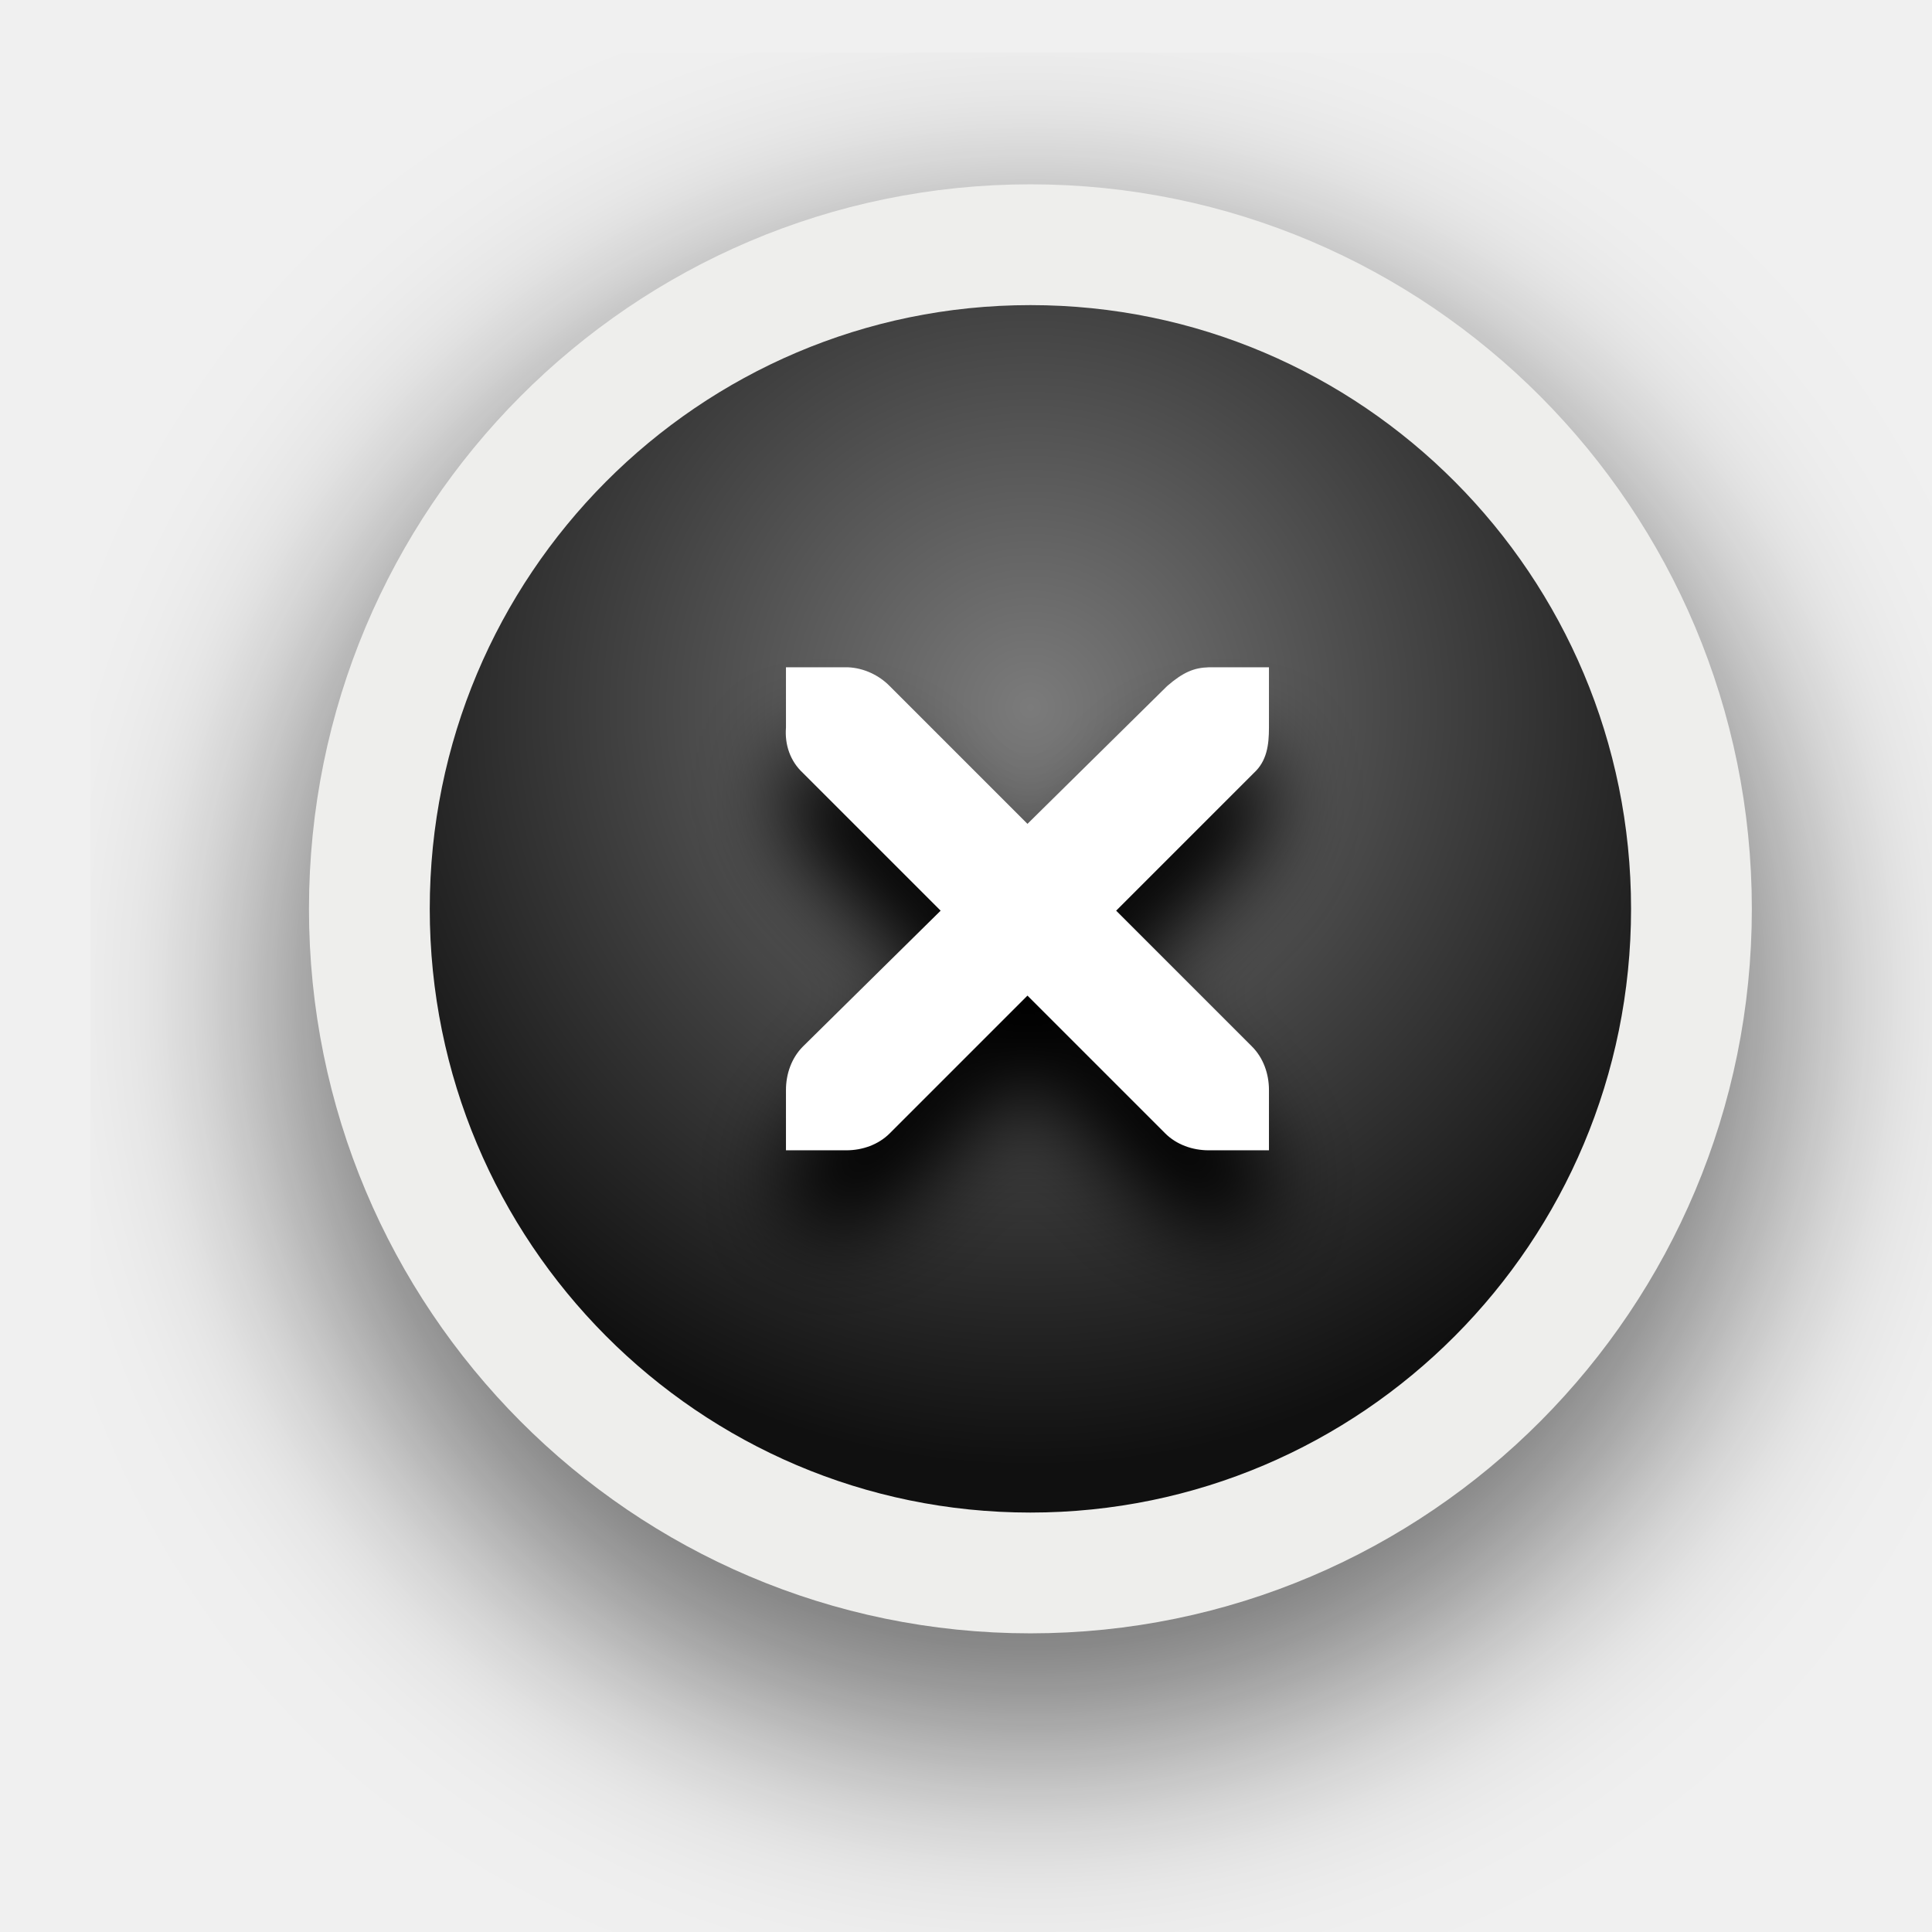
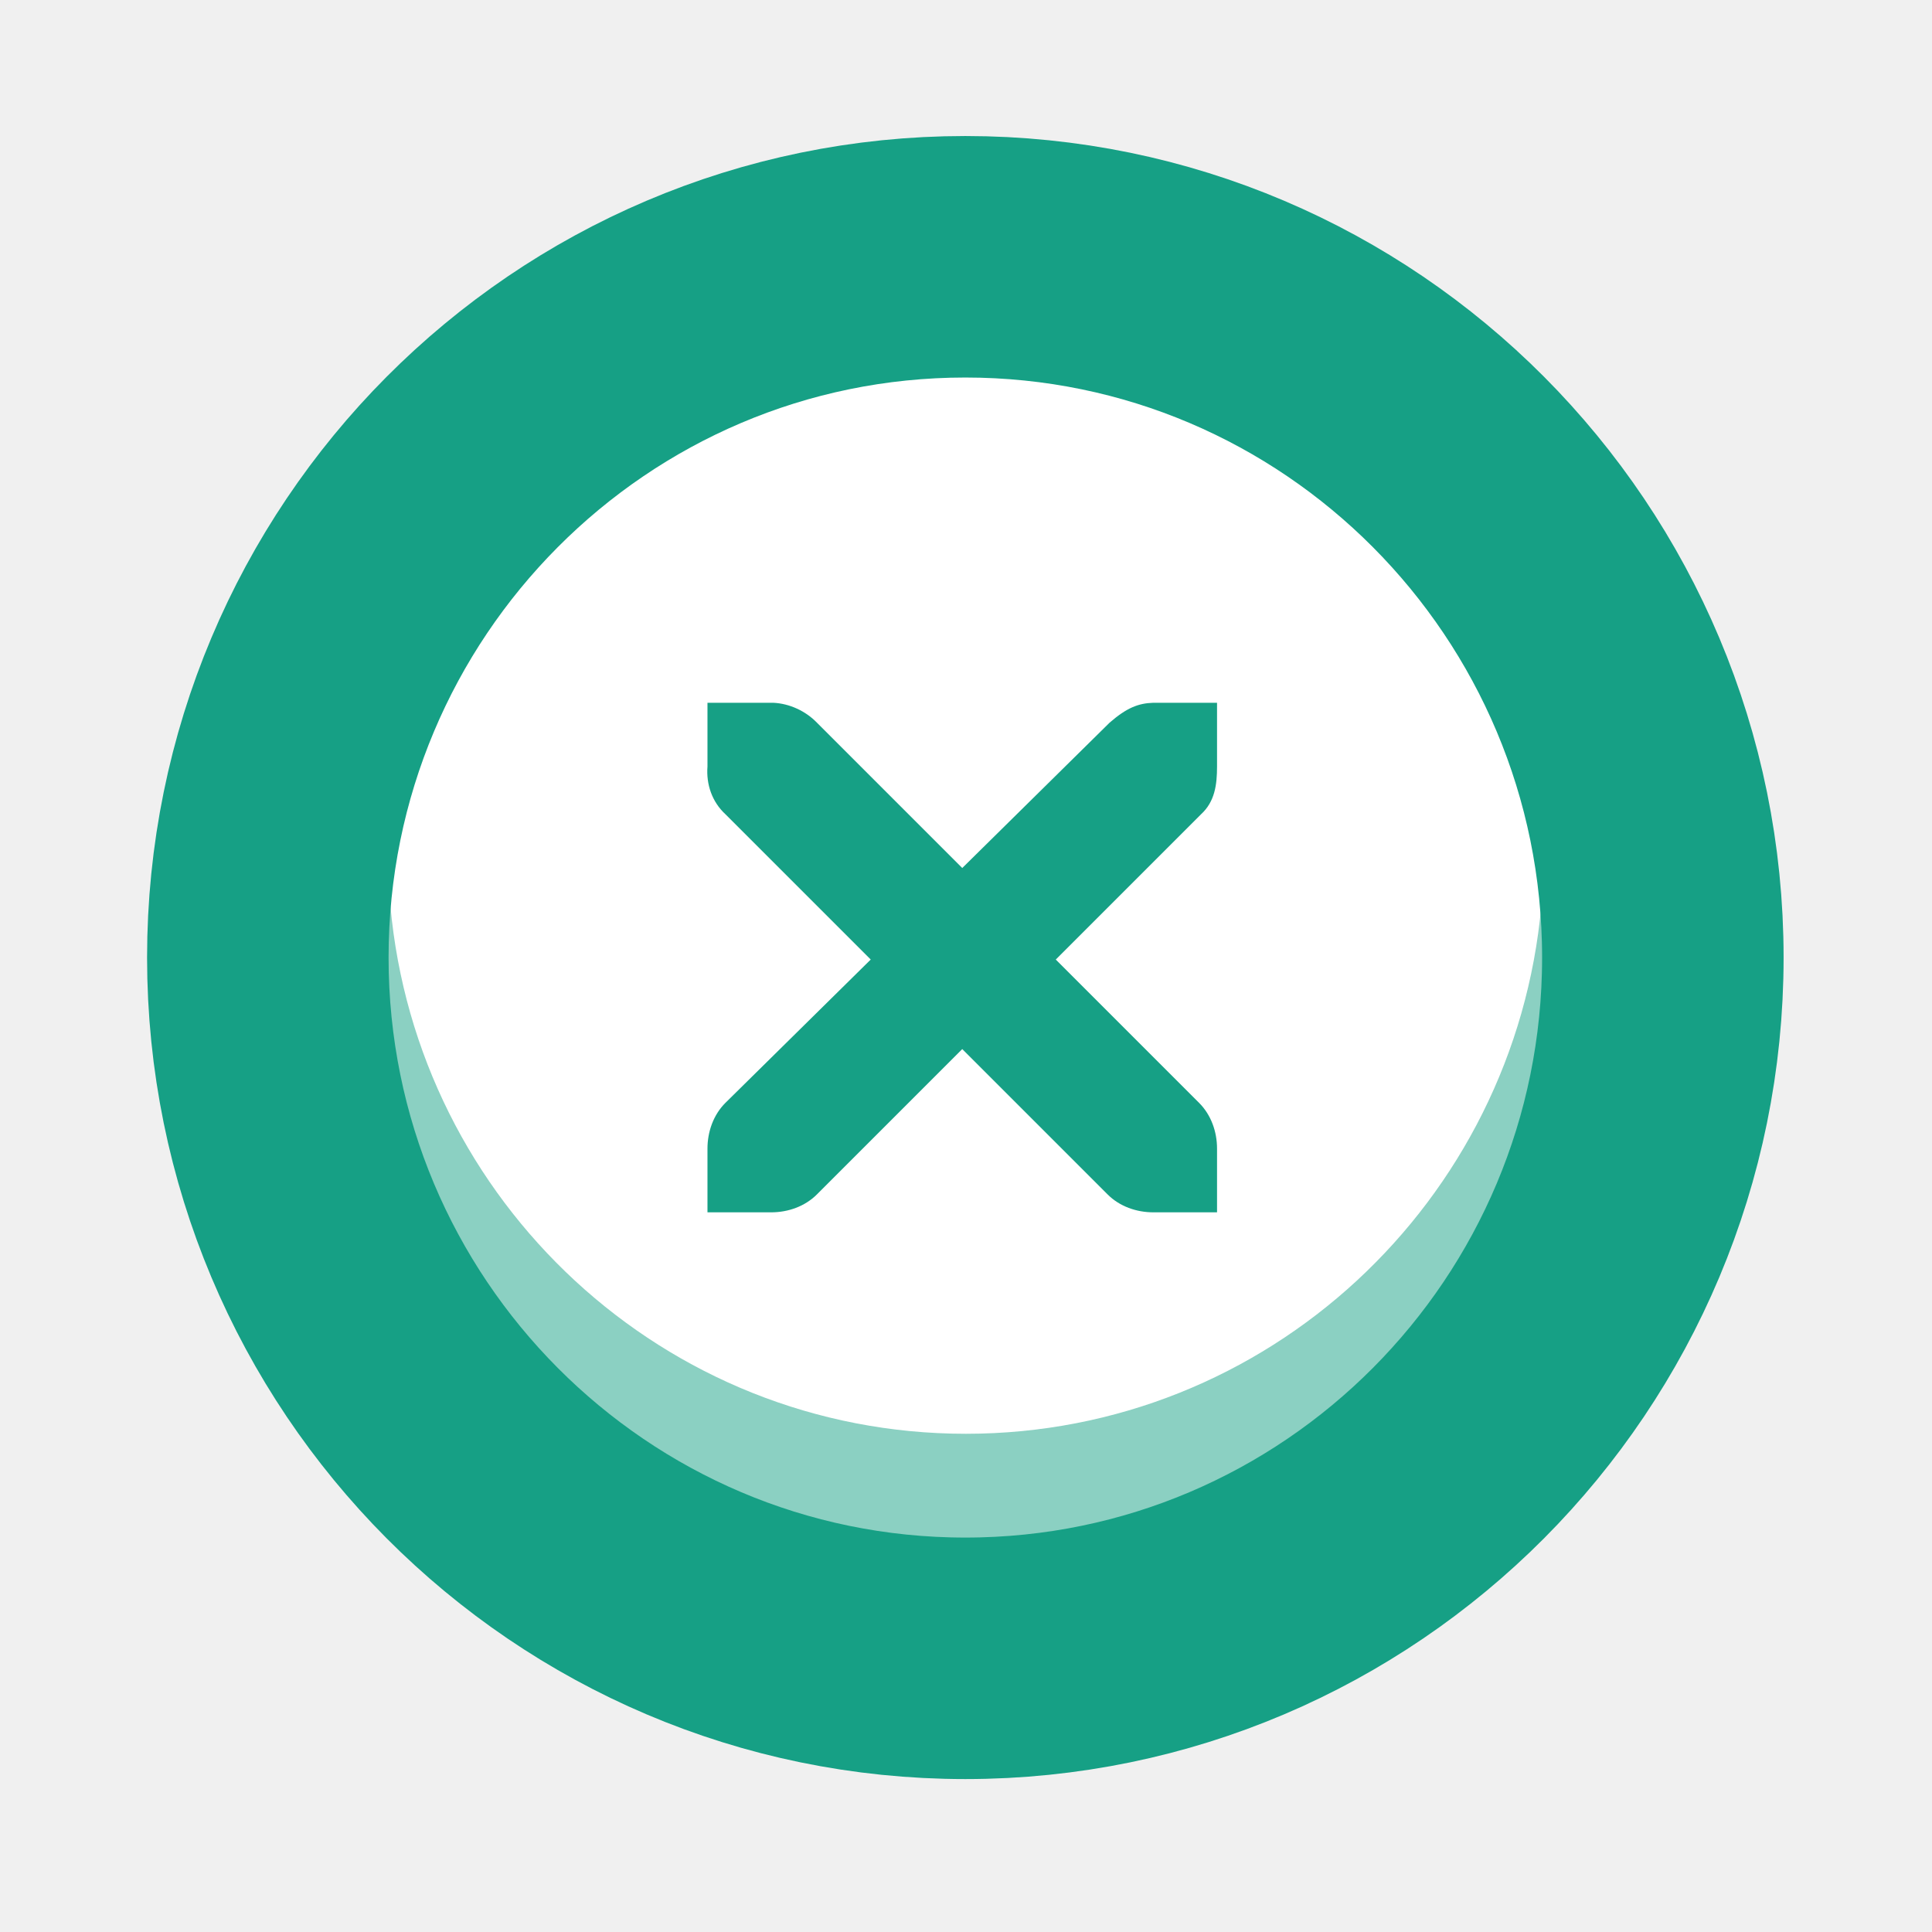
- <svg xmlns="http://www.w3.org/2000/svg" xmlns:xlink="http://www.w3.org/1999/xlink" version="1.0" id="Foreground" x="0px" y="0px" width="32" height="32" viewBox="0 0 23.273 23.273" enable-background="new 0 0 16 16" xml:space="preserve">
+ <svg xmlns="http://www.w3.org/2000/svg" version="1.0" id="Foreground" x="0px" y="0px" width="32" height="32" viewBox="0 0 32 32" enable-background="new 0 0 16 16" xml:space="preserve">
  <defs id="defs2397">
    <linearGradient id="linearGradient3173">
      <stop style="stop-color:#c4c4c4;stop-opacity:1;" offset="0" id="stop3175" />
      <stop style="stop-color:#ffffff;stop-opacity:1;" offset="1" id="stop3177" />
    </linearGradient>
-     <filter color-interpolation-filters="sRGB" id="filter16494-4" x="-0.21" width="1.42" y="-0.209" height="1.418">
-       <feGaussianBlur stdDeviation="1.328" id="feGaussianBlur16496-8" />
-     </filter>
-     <radialGradient xlink:href="#linearGradient16498-6" id="radialGradient16504-1" cx="7.658" cy="5.819" fx="7.658" fy="5.819" r="8.693" gradientTransform="matrix(1.047434,0,0,1.05174,-0.3632615,-0.4203249)" gradientUnits="userSpaceOnUse" />
-     <linearGradient id="linearGradient16498-6">
-       <stop style="stop-color:#7b7b7b;stop-opacity:1" offset="0" id="stop16500-8" />
-       <stop style="stop-color:#101010;stop-opacity:1" offset="1" id="stop16502-0" />
-     </linearGradient>
-     <filter color-interpolation-filters="sRGB" id="filter16524-9" x="-0.213" width="1.426" y="-0.213" height="1.426">
-       <feGaussianBlur stdDeviation="0.71" id="feGaussianBlur16526-0" />
-     </filter>
  </defs>
-   <g style="display:inline" id="g16402-8" transform="translate(4.753348,2.823893)">
-     <g id="g3175-4">
-       <path xlink:href="#path2394-32" style="opacity:0.53;color:#000000;fill:#000000;fill-opacity:1;fill-rule:nonzero;stroke:#000000;stroke-width:2.182;stroke-linecap:butt;stroke-linejoin:miter;stroke-miterlimit:4;stroke-opacity:1;stroke-dasharray:none;stroke-dashoffset:0;marker:none;visibility:visible;display:inline;overflow:visible;filter:url(#filter16494-4);enable-background:accumulate" id="path16480-5" d="m 7.656,0.125 c -4.397,0 -7.969,3.582 -7.969,8 0,4.418 3.571,8 7.969,8 4.397,0 7.969,-3.582 7.969,-8 0,-4.418 -3.571,-8 -7.969,-8 z" transform="translate(0,1.028519)" />
-       <path clip-rule="evenodd" d="m -0.304,8.124 c 0,-4.418 3.565,-8 7.963,-8 4.397,0 7.963,3.582 7.963,8 0,4.418 -3.565,8 -7.963,8 -4.397,0 -7.963,-3.582 -7.963,-8 z" id="path2394-32" style="color:#000000;fill:url(#radialGradient16504-1);fill-opacity:1;fill-rule:nonzero;stroke:#eeeeec;stroke-width:1.455;stroke-linecap:butt;stroke-linejoin:miter;stroke-miterlimit:4;stroke-opacity:1;stroke-dasharray:none;stroke-dashoffset:0;marker:none;visibility:visible;display:inline;overflow:visible;enable-background:accumulate" />
-       <g id="g3172-6" />
-     </g>
-     <g transform="matrix(0.7272727,0,0,0.7272727,2.368236,2.180325)" style="fill:#ffffff;fill-opacity:1;display:inline" id="g27275-6-6">
-       <g style="fill:#ffffff;fill-opacity:1;display:inline" id="g27277-1-1" transform="translate(-41,-760)">
-         <path xlink:href="#path27279-0-5" style="font-size:medium;font-style:normal;font-variant:normal;font-weight:normal;font-stretch:normal;text-indent:0;text-align:start;text-decoration:none;line-height:normal;letter-spacing:normal;word-spacing:normal;text-transform:none;direction:ltr;block-progression:tb;writing-mode:lr-tb;text-anchor:start;color:#bebebe;fill:#000000;fill-opacity:1;fill-rule:nonzero;stroke:none;stroke-width:1.781;marker:none;visibility:visible;display:inline;overflow:visible;filter:url(#filter16524-9);enable-background:new;font-family:Andale Mono;-inkscape-font-specification:Andale Mono" id="path16506-5" d="m 44.219,764.188 0,1 c -0.022,0.281 0.071,0.555 0.281,0.75 l 2.281,2.281 -2.281,2.25 c -0.188,0.188 -0.281,0.453 -0.281,0.719 l 0,1 1,0 c 0.265,0 0.531,-0.093 0.719,-0.281 L 48.219,769.625 50.5,771.906 c 0.188,0.188 0.453,0.281 0.719,0.281 l 1,0 0,-1 c -8e-6,-0.265 -0.093,-0.531 -0.281,-0.719 l -2.25,-2.25 2.281,-2.281 c 0.216,-0.199 0.25,-0.464 0.25,-0.75 l 0,-1 -1,0 c -0.241,0.007 -0.422,0.082 -0.688,0.312 l -2.312,2.281 L 45.938,764.5 c -0.178,-0.184 -0.433,-0.301 -0.688,-0.312 -0.01,-4.6e-4 -0.021,-1.2e-4 -0.031,0 l -1,0 z" transform="translate(0,1.353553)" />
-         <path style="font-size:medium;font-style:normal;font-variant:normal;font-weight:normal;font-stretch:normal;text-indent:0;text-align:start;text-decoration:none;line-height:normal;letter-spacing:normal;word-spacing:normal;text-transform:none;direction:ltr;block-progression:tb;writing-mode:lr-tb;text-anchor:start;color:#bebebe;fill:#ffffff;fill-opacity:1;fill-rule:nonzero;stroke:none;stroke-width:1.781;marker:none;visibility:visible;display:inline;overflow:visible;enable-background:new;font-family:Andale Mono;-inkscape-font-specification:Andale Mono" id="path27279-0-5" d="m 44.226,764.172 1,0 c 0.01,-1.2e-4 0.021,-4.6e-4 0.031,0 0.255,0.011 0.51,0.129 0.688,0.312 l 2.281,2.281 2.312,-2.281 c 0.266,-0.231 0.447,-0.305 0.688,-0.312 l 1,0 0,1 c 0,0.286 -0.034,0.551 -0.25,0.75 l -2.281,2.281 2.25,2.25 c 0.188,0.188 0.281,0.453 0.281,0.719 l 0,1 -1,0 c -0.265,-1e-5 -0.531,-0.093 -0.719,-0.281 l -2.281,-2.281 -2.281,2.281 c -0.188,0.188 -0.453,0.281 -0.719,0.281 l -1,0 0,-1 c -3e-6,-0.265 0.093,-0.531 0.281,-0.719 l 2.281,-2.25 -2.281,-2.281 c -0.211,-0.195 -0.303,-0.469 -0.281,-0.75 l 0,-1 z" />
-       </g>
-     </g>
-   </g>
+   <path d="m 4.436,15.86 c 0,-6.41 5.173,-11.607 11.553,-11.607 6.38,0 11.553,5.197 11.553,11.607 0,6.41 -5.173,11.607 -11.553,11.607 -6.38,0 -11.553,-5.197 -11.553,-11.607 z" id="path2394-32" style="color:#000000;clip-rule:evenodd;display:inline;overflow:visible;visibility:visible;fill:#ffffff;fill-opacity:1;fill-rule:nonzero;stroke:#16a085;stroke-width:4;stroke-linecap:butt;stroke-linejoin:miter;stroke-miterlimit:4;stroke-dasharray:none;stroke-dashoffset:0;stroke-opacity:1;marker:none;enable-background:accumulate" />
+   <path style="color:#000000;display:inline;overflow:visible;visibility:visible;opacity:0.499;fill:#16a085;fill-opacity:1;fill-rule:nonzero;stroke:none;stroke-width:1.749;stroke-linecap:butt;stroke-linejoin:miter;stroke-miterlimit:4;stroke-dasharray:none;stroke-dashoffset:0;stroke-opacity:1;marker:none;enable-background:accumulate" d="m 6.465,15.001 c -0.026,0.288 -0.044,0.579 -0.044,0.875 0,5.313 4.288,9.621 9.577,9.621 5.288,0 9.575,-4.308 9.575,-9.621 0,-0.295 -0.019,-0.586 -0.044,-0.875 -0.44,4.903 -4.536,8.747 -9.531,8.747 -4.995,0 -9.092,-3.844 -9.532,-8.747 z" id="path2561" />
+   <path d="m 11.718,11.64 h 1.055 c 0.011,-1.26e-4 0.022,-4.86e-4 0.033,0 0.269,0.012 0.538,0.136 0.725,0.33 l 2.407,2.407 2.44,-2.407 c 0.28,-0.243 0.471,-0.322 0.725,-0.33 h 1.055 v 1.055 c 0,0.302 -0.036,0.581 -0.264,0.791 l -2.407,2.407 2.374,2.374 c 0.199,0.199 0.297,0.478 0.297,0.758 v 1.055 h -1.055 c -0.28,-10e-6 -0.56,-0.098 -0.758,-0.297 l -2.407,-2.407 -2.407,2.407 c -0.199,0.199 -0.478,0.297 -0.758,0.297 H 11.718 v -1.055 c -3e-6,-0.28 0.098,-0.56 0.297,-0.758 L 14.422,15.893 12.015,13.486 C 11.793,13.281 11.695,12.991 11.718,12.695 Z" id="path27279-0-5" style="color:#bebebe;font-style:normal;font-variant:normal;font-weight:normal;font-stretch:normal;font-size:medium;line-height:normal;font-family:'Andale Mono';-inkscape-font-specification:'Andale Mono';text-indent:0;text-align:start;text-decoration:none;text-decoration-line:none;letter-spacing:normal;word-spacing:normal;text-transform:none;writing-mode:lr-tb;direction:ltr;text-anchor:start;display:inline;overflow:visible;visibility:visible;fill:#16a085;fill-opacity:1;fill-rule:nonzero;stroke:none;stroke-width:1.88;marker:none;enable-background:new" />
</svg>
